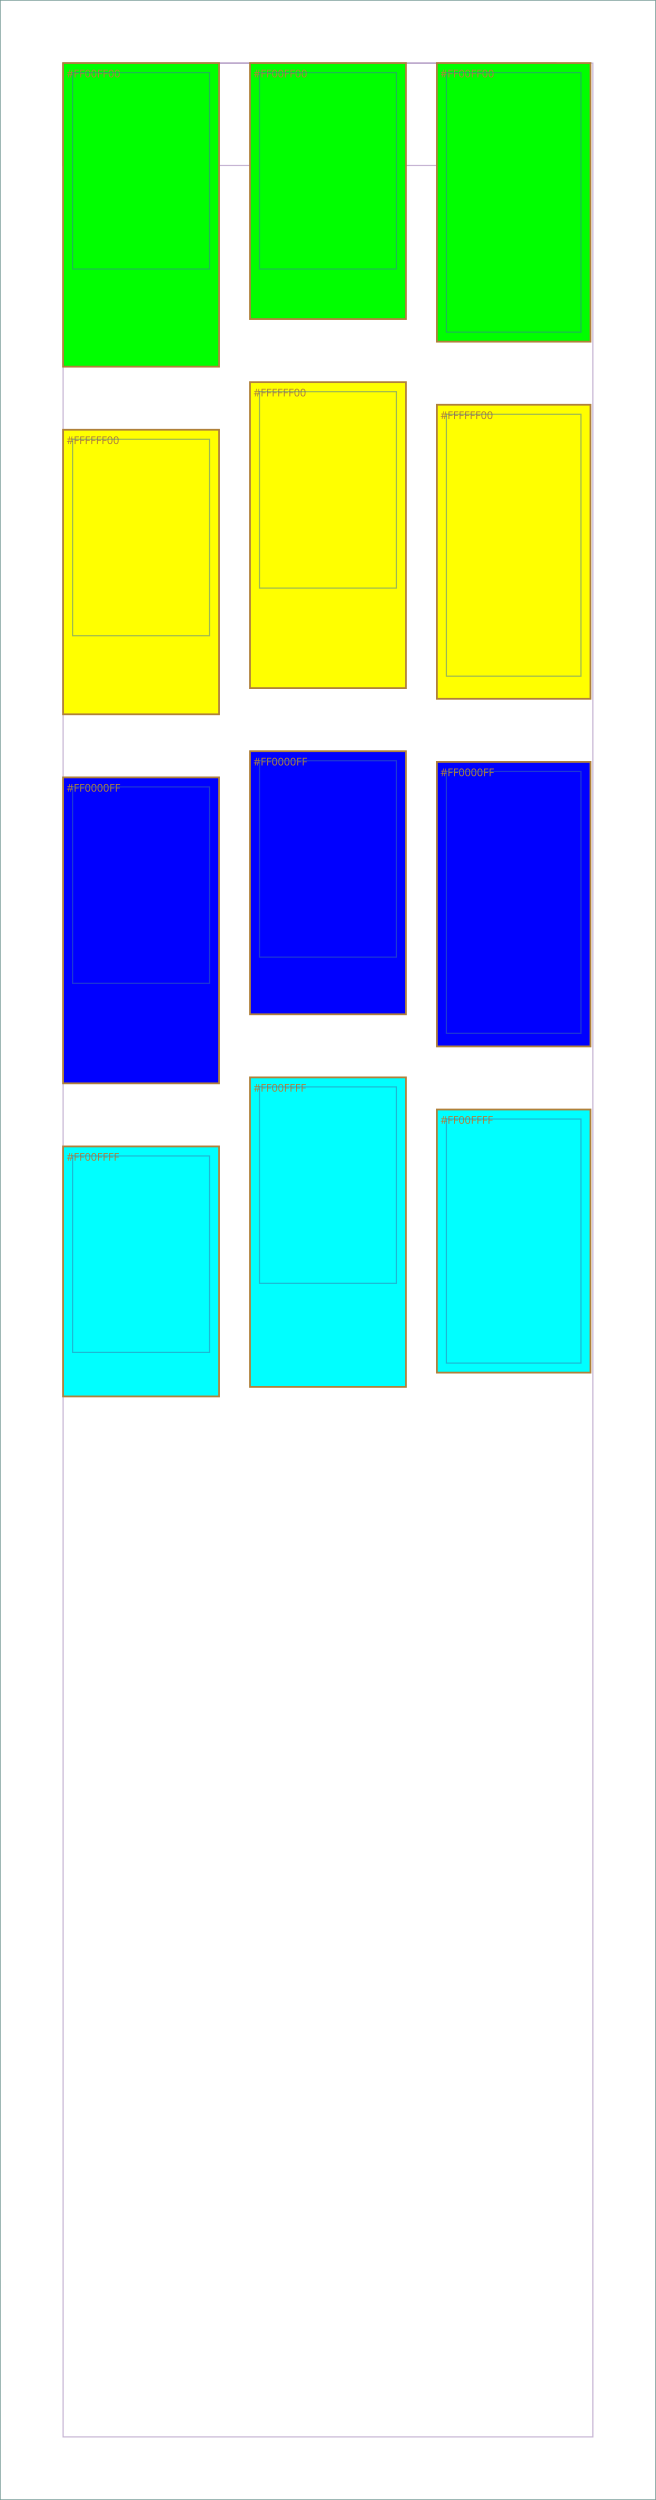
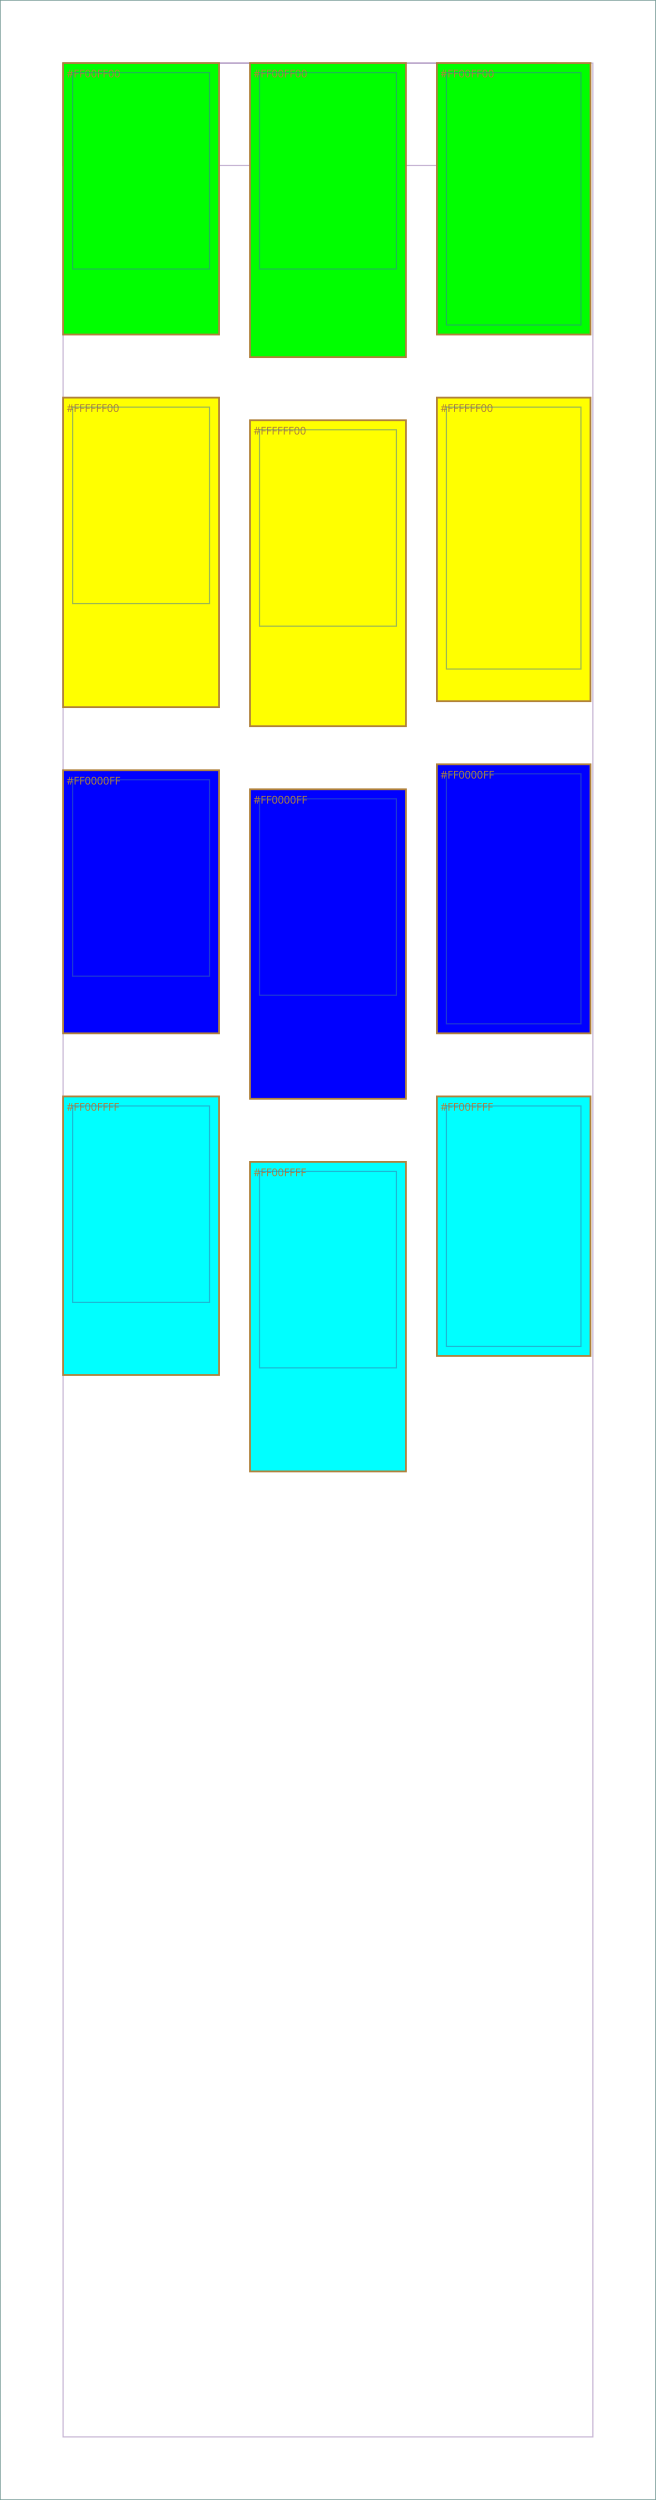
<svg xmlns="http://www.w3.org/2000/svg" viewBox="0 0 551 2100" width="551" height="2100" role="img" aria-label="ContextualFlowColumn/ContextualFlowColumn_ItemPosition layout wireframe">
  <rect width="551" height="2100" fill="#ffffff" />
  <g>
    <rect x="0" y="0" width="551" height="2100" fill="none" fill-opacity="0" stroke="#5B6470" stroke-width="1" stroke-opacity="0.5" />
  </g>
  <g>
    <rect x="0" y="0" width="551" height="2100" fill="none" fill-opacity="0" stroke="#2E7D6B" stroke-width="1" stroke-opacity="0.5" />
  </g>
  <g>
    <rect x="53" y="53" width="414" height="86" fill="none" fill-opacity="0" stroke="#8E6BA8" stroke-width="1" stroke-opacity="0.5" />
  </g>
  <g>
    <rect x="53" y="53" width="445" height="1994" fill="none" fill-opacity="0" stroke="#8E6BA8" stroke-width="1" stroke-opacity="0.5" />
  </g>
  <g>
-     <rect x="53" y="53" width="131" height="255" fill="#00FF00" fill-opacity="1" stroke="#B0813B" stroke-width="1.5" stroke-opacity="1" />
+     <rect x="53" y="53" width="131" height="228" fill="#00FF00" fill-opacity="1" stroke="#B0813B" stroke-width="1.5" stroke-opacity="1" />
    <text x="56" y="65" font-family="system-ui, sans-serif" font-size="9" fill="#B0813B">#FF00FF00</text>
  </g>
  <g>
    <rect x="61" y="61" width="115" height="165" fill="none" fill-opacity="0" stroke="#3B72A8" stroke-width="1" stroke-opacity="0.5" />
  </g>
  <g>
-     <rect x="53" y="361" width="131" height="239" fill="#FFFF00" fill-opacity="1" stroke="#B0813B" stroke-width="1.5" stroke-opacity="1" />
-     <text x="56" y="373" font-family="system-ui, sans-serif" font-size="9" fill="#B0813B">#FFFFFF00</text>
+     <rect x="53" y="334" width="131" height="260" fill="#FFFF00" fill-opacity="1" stroke="#B0813B" stroke-width="1.5" stroke-opacity="1" />
+     <text x="56" y="346" font-family="system-ui, sans-serif" font-size="9" fill="#B0813B">#FFFFFF00</text>
  </g>
  <g>
-     <rect x="61" y="369" width="115" height="165" fill="none" fill-opacity="0" stroke="#3B72A8" stroke-width="1" stroke-opacity="0.5" />
+     <rect x="61" y="342" width="115" height="165" fill="none" fill-opacity="0" stroke="#3B72A8" stroke-width="1" stroke-opacity="0.5" />
  </g>
  <g>
-     <rect x="53" y="653" width="131" height="257" fill="#0000FF" fill-opacity="1" stroke="#B0813B" stroke-width="1.5" stroke-opacity="1" />
-     <text x="56" y="665" font-family="system-ui, sans-serif" font-size="9" fill="#B0813B">#FF0000FF</text>
+     <rect x="53" y="647" width="131" height="221" fill="#0000FF" fill-opacity="1" stroke="#B0813B" stroke-width="1.5" stroke-opacity="1" />
+     <text x="56" y="659" font-family="system-ui, sans-serif" font-size="9" fill="#B0813B">#FF0000FF</text>
  </g>
  <g>
-     <rect x="61" y="661" width="115" height="165" fill="none" fill-opacity="0" stroke="#3B72A8" stroke-width="1" stroke-opacity="0.5" />
+     <rect x="61" y="655" width="115" height="165" fill="none" fill-opacity="0" stroke="#3B72A8" stroke-width="1" stroke-opacity="0.5" />
  </g>
  <g>
-     <rect x="53" y="963" width="131" height="210" fill="#00FFFF" fill-opacity="1" stroke="#B0813B" stroke-width="1.5" stroke-opacity="1" />
-     <text x="56" y="975" font-family="system-ui, sans-serif" font-size="9" fill="#B0813B">#FF00FFFF</text>
+     <rect x="53" y="921" width="131" height="234" fill="#00FFFF" fill-opacity="1" stroke="#B0813B" stroke-width="1.5" stroke-opacity="1" />
+     <text x="56" y="933" font-family="system-ui, sans-serif" font-size="9" fill="#B0813B">#FF00FFFF</text>
  </g>
  <g>
-     <rect x="61" y="971" width="115" height="165" fill="none" fill-opacity="0" stroke="#3B72A8" stroke-width="1" stroke-opacity="0.5" />
+     <rect x="61" y="929" width="115" height="165" fill="none" fill-opacity="0" stroke="#3B72A8" stroke-width="1" stroke-opacity="0.5" />
  </g>
  <g>
-     <rect x="210" y="53" width="131" height="215" fill="#00FF00" fill-opacity="1" stroke="#B0813B" stroke-width="1.5" stroke-opacity="1" />
+     <rect x="210" y="53" width="131" height="247" fill="#00FF00" fill-opacity="1" stroke="#B0813B" stroke-width="1.5" stroke-opacity="1" />
    <text x="213" y="65" font-family="system-ui, sans-serif" font-size="9" fill="#B0813B">#FF00FF00</text>
  </g>
  <g>
    <rect x="218" y="61" width="115" height="165" fill="none" fill-opacity="0" stroke="#3B72A8" stroke-width="1" stroke-opacity="0.5" />
  </g>
  <g>
-     <rect x="210" y="321" width="131" height="257" fill="#FFFF00" fill-opacity="1" stroke="#B0813B" stroke-width="1.5" stroke-opacity="1" />
-     <text x="213" y="333" font-family="system-ui, sans-serif" font-size="9" fill="#B0813B">#FFFFFF00</text>
+     <rect x="210" y="353" width="131" height="257" fill="#FFFF00" fill-opacity="1" stroke="#B0813B" stroke-width="1.5" stroke-opacity="1" />
+     <text x="213" y="365" font-family="system-ui, sans-serif" font-size="9" fill="#B0813B">#FFFFFF00</text>
  </g>
  <g>
-     <rect x="218" y="329" width="115" height="165" fill="none" fill-opacity="0" stroke="#3B72A8" stroke-width="1" stroke-opacity="0.5" />
+     <rect x="218" y="361" width="115" height="165" fill="none" fill-opacity="0" stroke="#3B72A8" stroke-width="1" stroke-opacity="0.5" />
  </g>
  <g>
-     <rect x="210" y="631" width="131" height="221" fill="#0000FF" fill-opacity="1" stroke="#B0813B" stroke-width="1.5" stroke-opacity="1" />
-     <text x="213" y="643" font-family="system-ui, sans-serif" font-size="9" fill="#B0813B">#FF0000FF</text>
+     <rect x="210" y="663" width="131" height="260" fill="#0000FF" fill-opacity="1" stroke="#B0813B" stroke-width="1.5" stroke-opacity="1" />
+     <text x="213" y="675" font-family="system-ui, sans-serif" font-size="9" fill="#B0813B">#FF0000FF</text>
  </g>
  <g>
-     <rect x="218" y="639" width="115" height="165" fill="none" fill-opacity="0" stroke="#3B72A8" stroke-width="1" stroke-opacity="0.5" />
+     <rect x="218" y="671" width="115" height="165" fill="none" fill-opacity="0" stroke="#3B72A8" stroke-width="1" stroke-opacity="0.5" />
  </g>
  <g>
-     <rect x="210" y="905" width="131" height="260" fill="#00FFFF" fill-opacity="1" stroke="#B0813B" stroke-width="1.5" stroke-opacity="1" />
-     <text x="213" y="917" font-family="system-ui, sans-serif" font-size="9" fill="#B0813B">#FF00FFFF</text>
+     <rect x="210" y="976" width="131" height="260" fill="#00FFFF" fill-opacity="1" stroke="#B0813B" stroke-width="1.5" stroke-opacity="1" />
+     <text x="213" y="988" font-family="system-ui, sans-serif" font-size="9" fill="#B0813B">#FF00FFFF</text>
  </g>
  <g>
-     <rect x="218" y="913" width="115" height="165" fill="none" fill-opacity="0" stroke="#3B72A8" stroke-width="1" stroke-opacity="0.5" />
+     <rect x="218" y="984" width="115" height="165" fill="none" fill-opacity="0" stroke="#3B72A8" stroke-width="1" stroke-opacity="0.5" />
  </g>
  <g>
-     <rect x="367" y="53" width="129" height="234" fill="#00FF00" fill-opacity="1" stroke="#B0813B" stroke-width="1.5" stroke-opacity="1" />
+     <rect x="367" y="53" width="129" height="228" fill="#00FF00" fill-opacity="1" stroke="#B0813B" stroke-width="1.5" stroke-opacity="1" />
    <text x="370" y="65" font-family="system-ui, sans-serif" font-size="9" fill="#B0813B">#FF00FF00</text>
  </g>
  <g>
-     <rect x="375" y="61" width="113" height="218" fill="none" fill-opacity="0" stroke="#3B72A8" stroke-width="1" stroke-opacity="0.5" />
+     <rect x="375" y="61" width="113" height="212" fill="none" fill-opacity="0" stroke="#3B72A8" stroke-width="1" stroke-opacity="0.5" />
  </g>
  <g>
-     <rect x="367" y="340" width="129" height="247" fill="#FFFF00" fill-opacity="1" stroke="#B0813B" stroke-width="1.5" stroke-opacity="1" />
-     <text x="370" y="352" font-family="system-ui, sans-serif" font-size="9" fill="#B0813B">#FFFFFF00</text>
+     <rect x="367" y="334" width="129" height="255" fill="#FFFF00" fill-opacity="1" stroke="#B0813B" stroke-width="1.5" stroke-opacity="1" />
+     <text x="370" y="346" font-family="system-ui, sans-serif" font-size="9" fill="#B0813B">#FFFFFF00</text>
  </g>
  <g>
-     <rect x="375" y="348" width="113" height="220" fill="none" fill-opacity="0" stroke="#3B72A8" stroke-width="1" stroke-opacity="0.5" />
+     <rect x="375" y="342" width="113" height="220" fill="none" fill-opacity="0" stroke="#3B72A8" stroke-width="1" stroke-opacity="0.5" />
  </g>
  <g>
-     <rect x="367" y="640" width="129" height="239" fill="#0000FF" fill-opacity="1" stroke="#B0813B" stroke-width="1.5" stroke-opacity="1" />
-     <text x="370" y="652" font-family="system-ui, sans-serif" font-size="9" fill="#B0813B">#FF0000FF</text>
+     <rect x="367" y="642" width="129" height="226" fill="#0000FF" fill-opacity="1" stroke="#B0813B" stroke-width="1.5" stroke-opacity="1" />
+     <text x="370" y="654" font-family="system-ui, sans-serif" font-size="9" fill="#B0813B">#FF0000FF</text>
  </g>
  <g>
-     <rect x="375" y="648" width="113" height="220" fill="none" fill-opacity="0" stroke="#3B72A8" stroke-width="1" stroke-opacity="0.5" />
+     <rect x="375" y="650" width="113" height="210" fill="none" fill-opacity="0" stroke="#3B72A8" stroke-width="1" stroke-opacity="0.5" />
  </g>
  <g>
-     <rect x="367" y="932" width="129" height="221" fill="#00FFFF" fill-opacity="1" stroke="#B0813B" stroke-width="1.5" stroke-opacity="1" />
-     <text x="370" y="944" font-family="system-ui, sans-serif" font-size="9" fill="#B0813B">#FF00FFFF</text>
+     <rect x="367" y="921" width="129" height="218" fill="#00FFFF" fill-opacity="1" stroke="#B0813B" stroke-width="1.5" stroke-opacity="1" />
+     <text x="370" y="933" font-family="system-ui, sans-serif" font-size="9" fill="#B0813B">#FF00FFFF</text>
  </g>
  <g>
-     <rect x="375" y="940" width="113" height="205" fill="none" fill-opacity="0" stroke="#3B72A8" stroke-width="1" stroke-opacity="0.5" />
+     <rect x="375" y="929" width="113" height="202" fill="none" fill-opacity="0" stroke="#3B72A8" stroke-width="1" stroke-opacity="0.5" />
  </g>
</svg>
